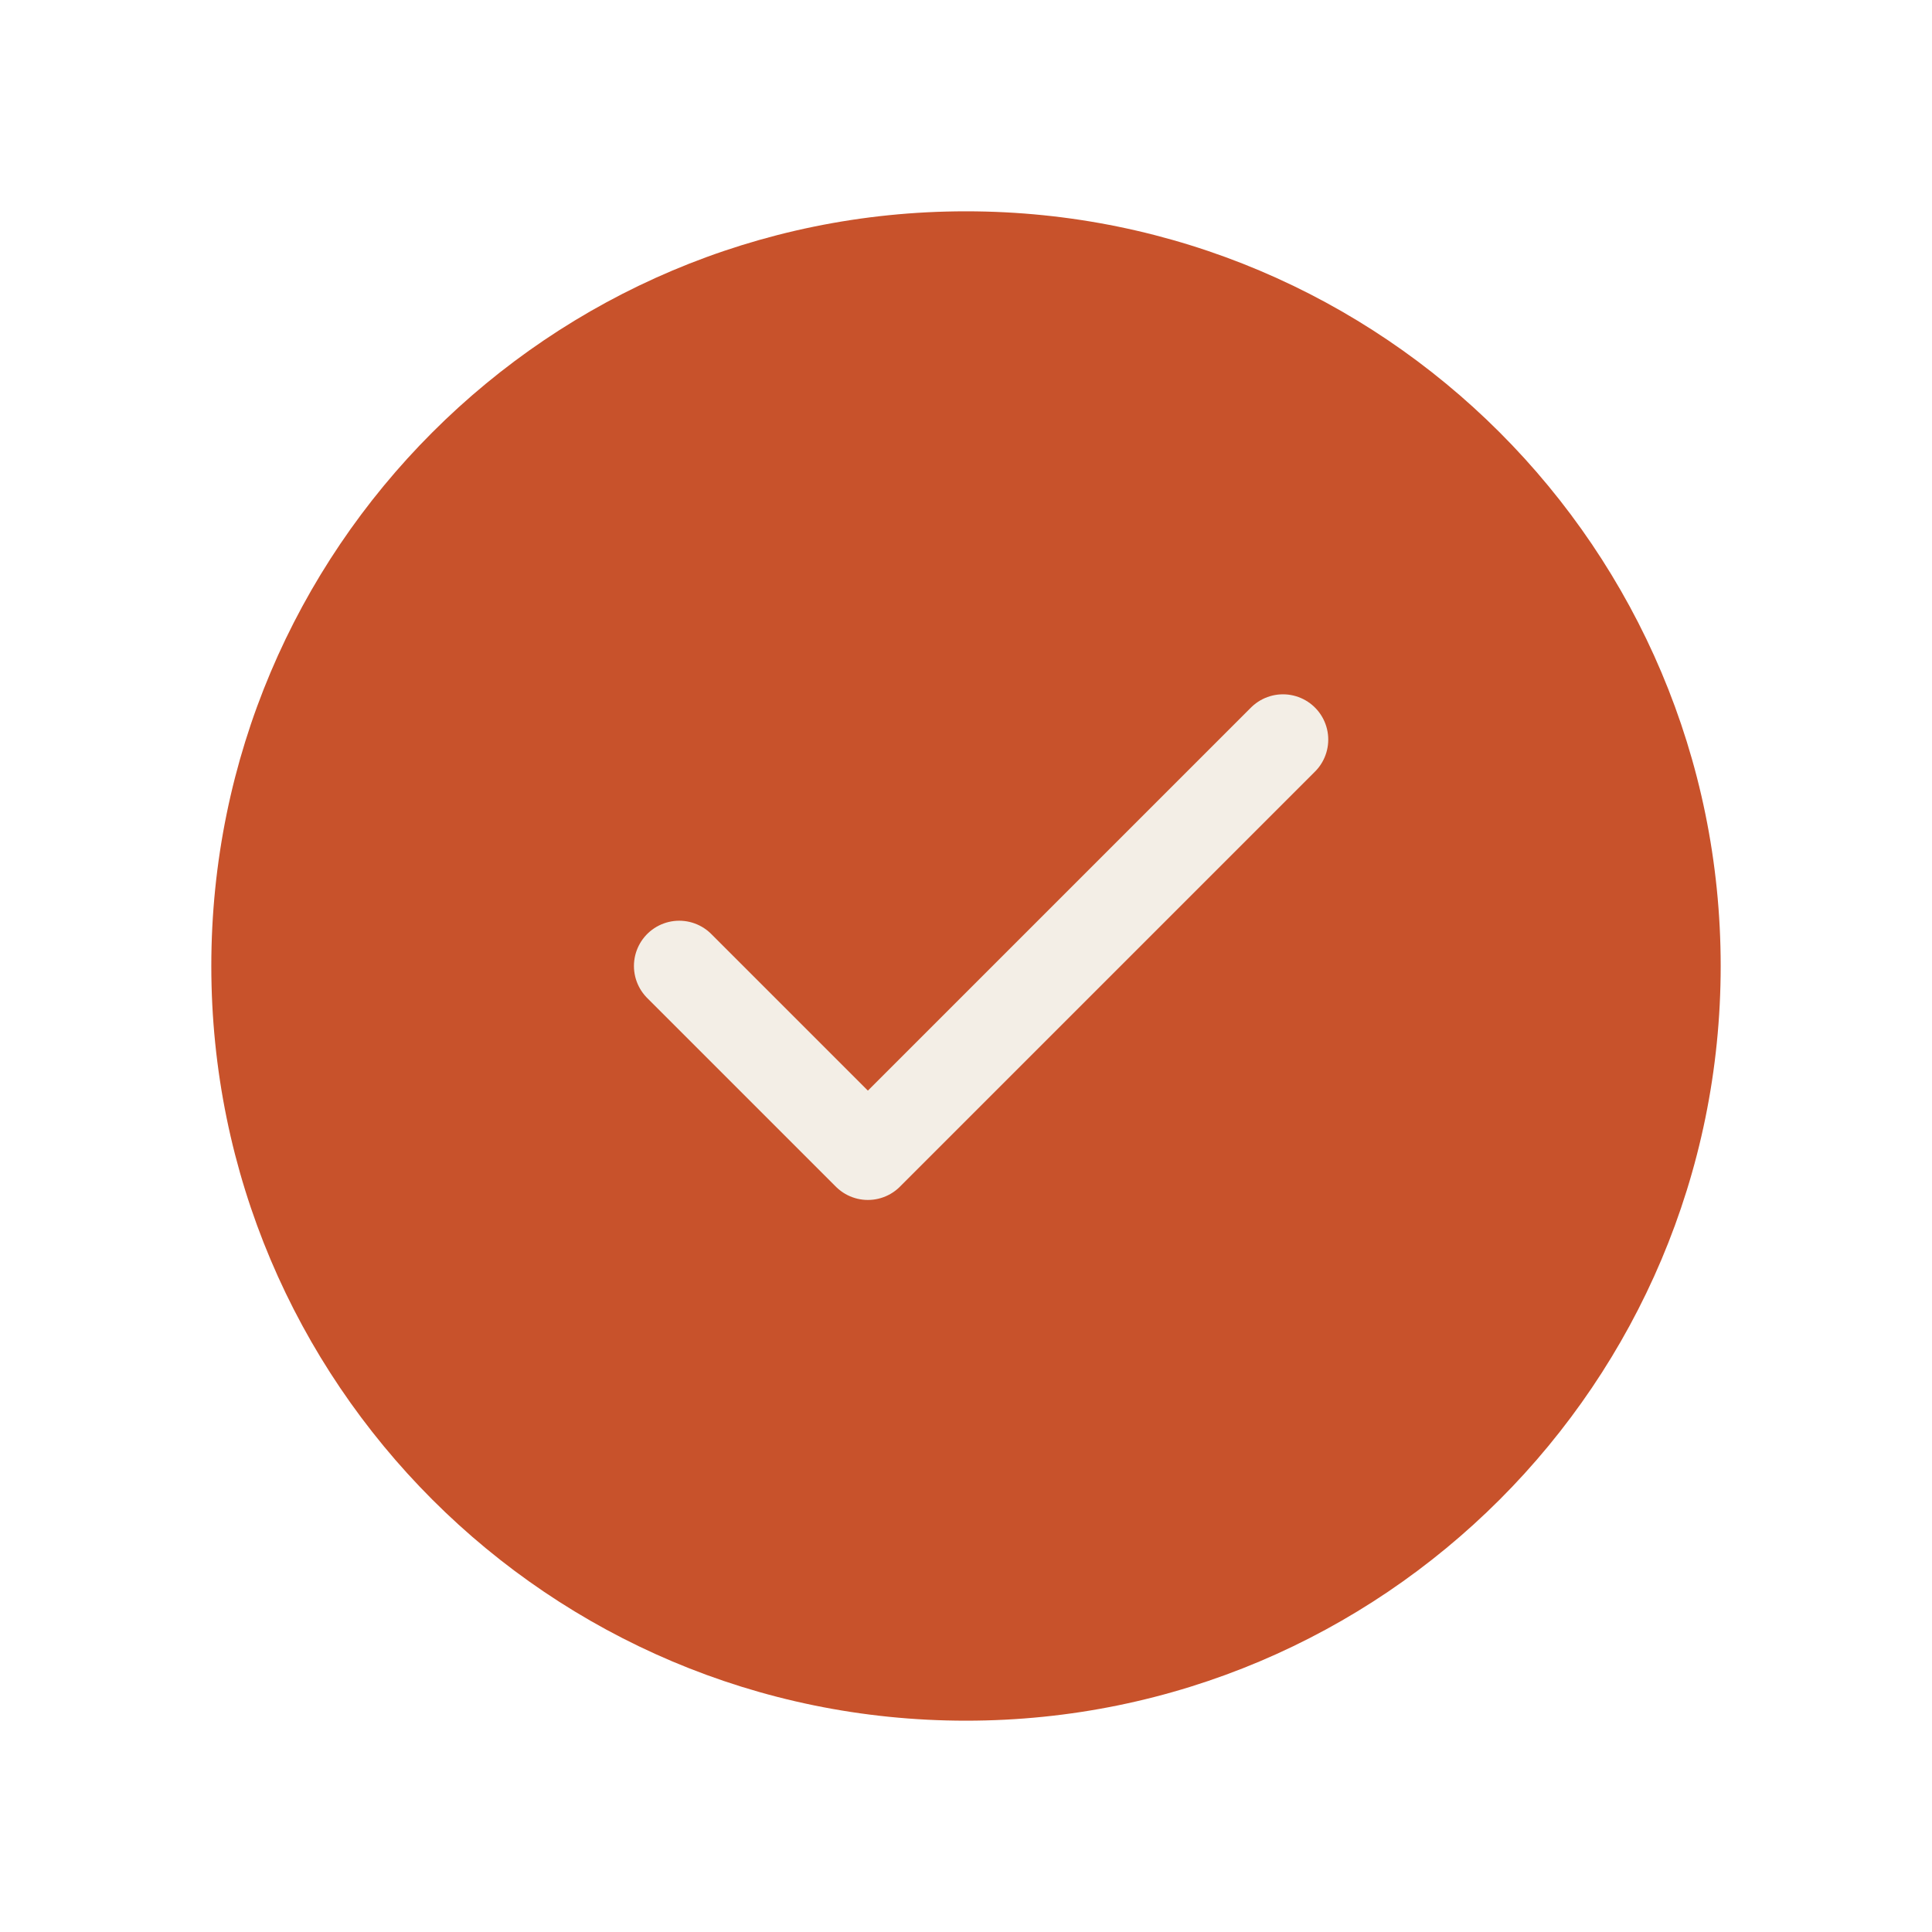
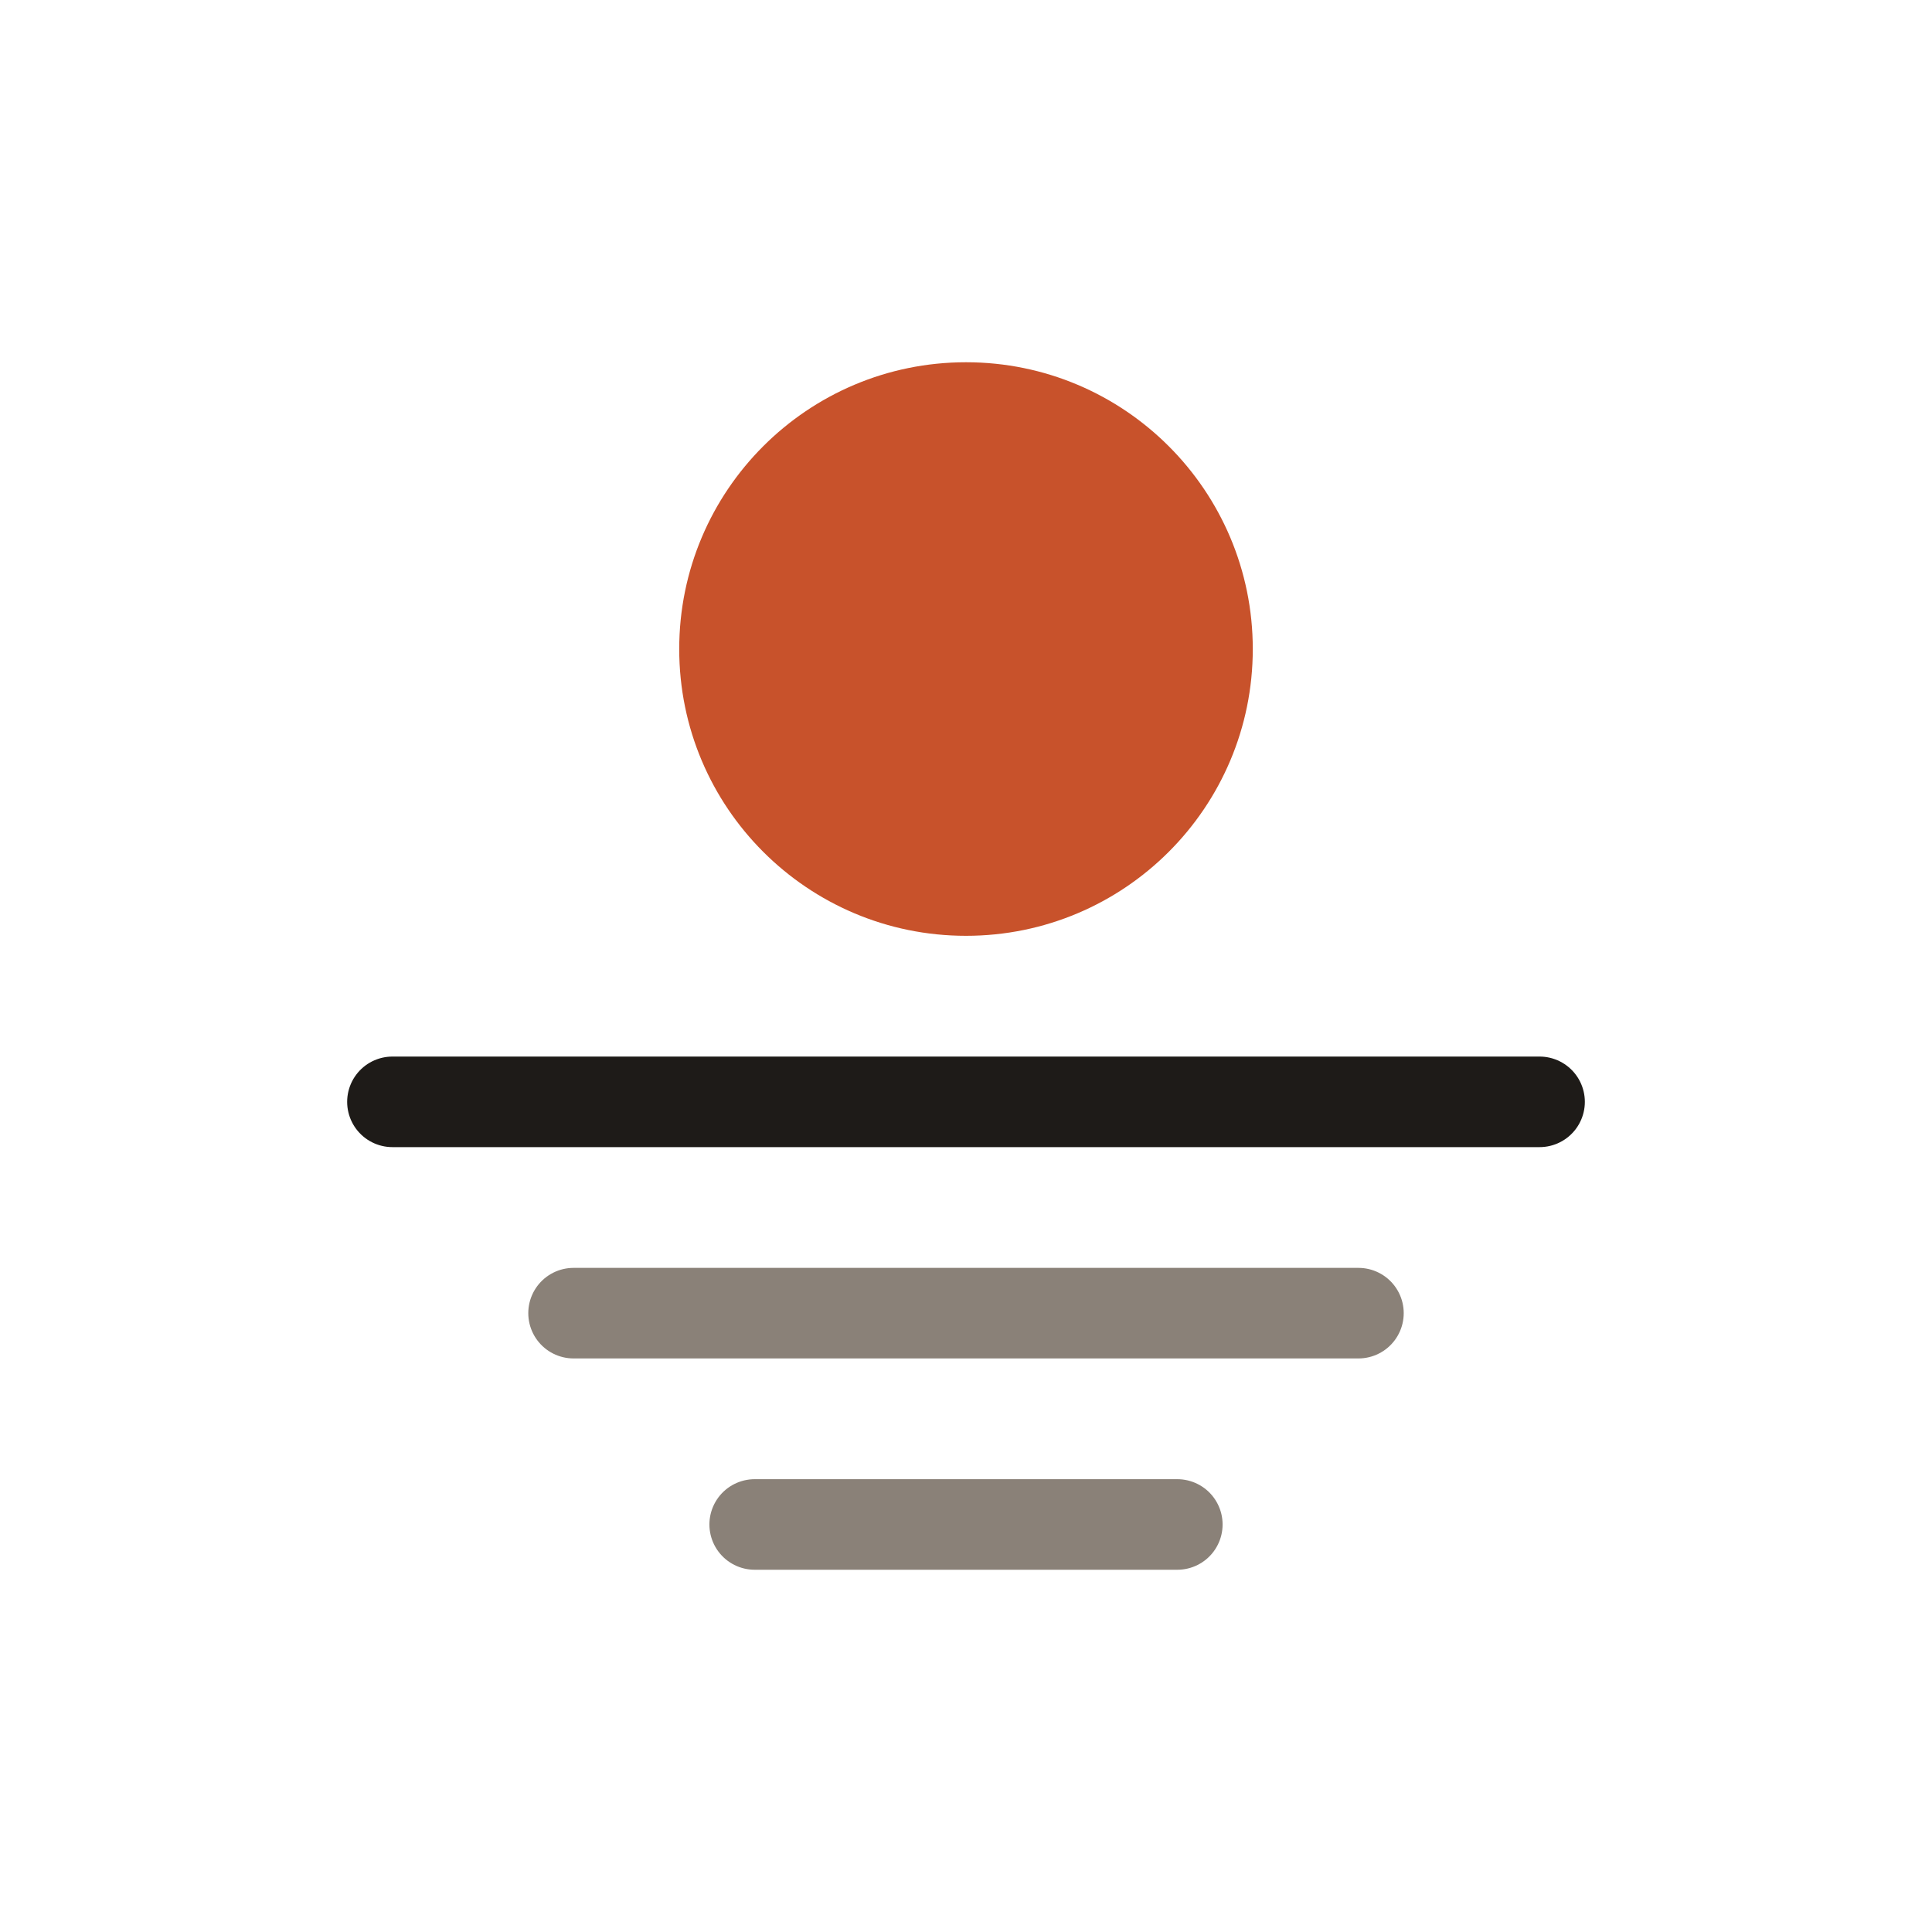
- <svg xmlns="http://www.w3.org/2000/svg" viewBox="0 0 512 512">
-   <circle cx="256" cy="256" r="200" fill="#C8522B" />
-   <path d="M180 256 L230 306 L340 196" stroke="#F3EEE6" stroke-width="24" stroke-linecap="round" stroke-linejoin="round" fill="none" />
+ <svg xmlns="http://www.w3.org/2000/svg" viewBox="0 0 512 512" fill="none" stroke-width="24" stroke-linecap="round">
+   <circle id="sun" cx="256" cy="172" r="76" fill="#C8522B" />
+   <path id="horizon" d="M104 292 H408" stroke="#1E1B18" />
+   <path id="swell" d="M152 348 H360" stroke="#8A8178" />
+   <path id="shore" d="M200 404 H312" stroke="#8A8178" />
</svg>
